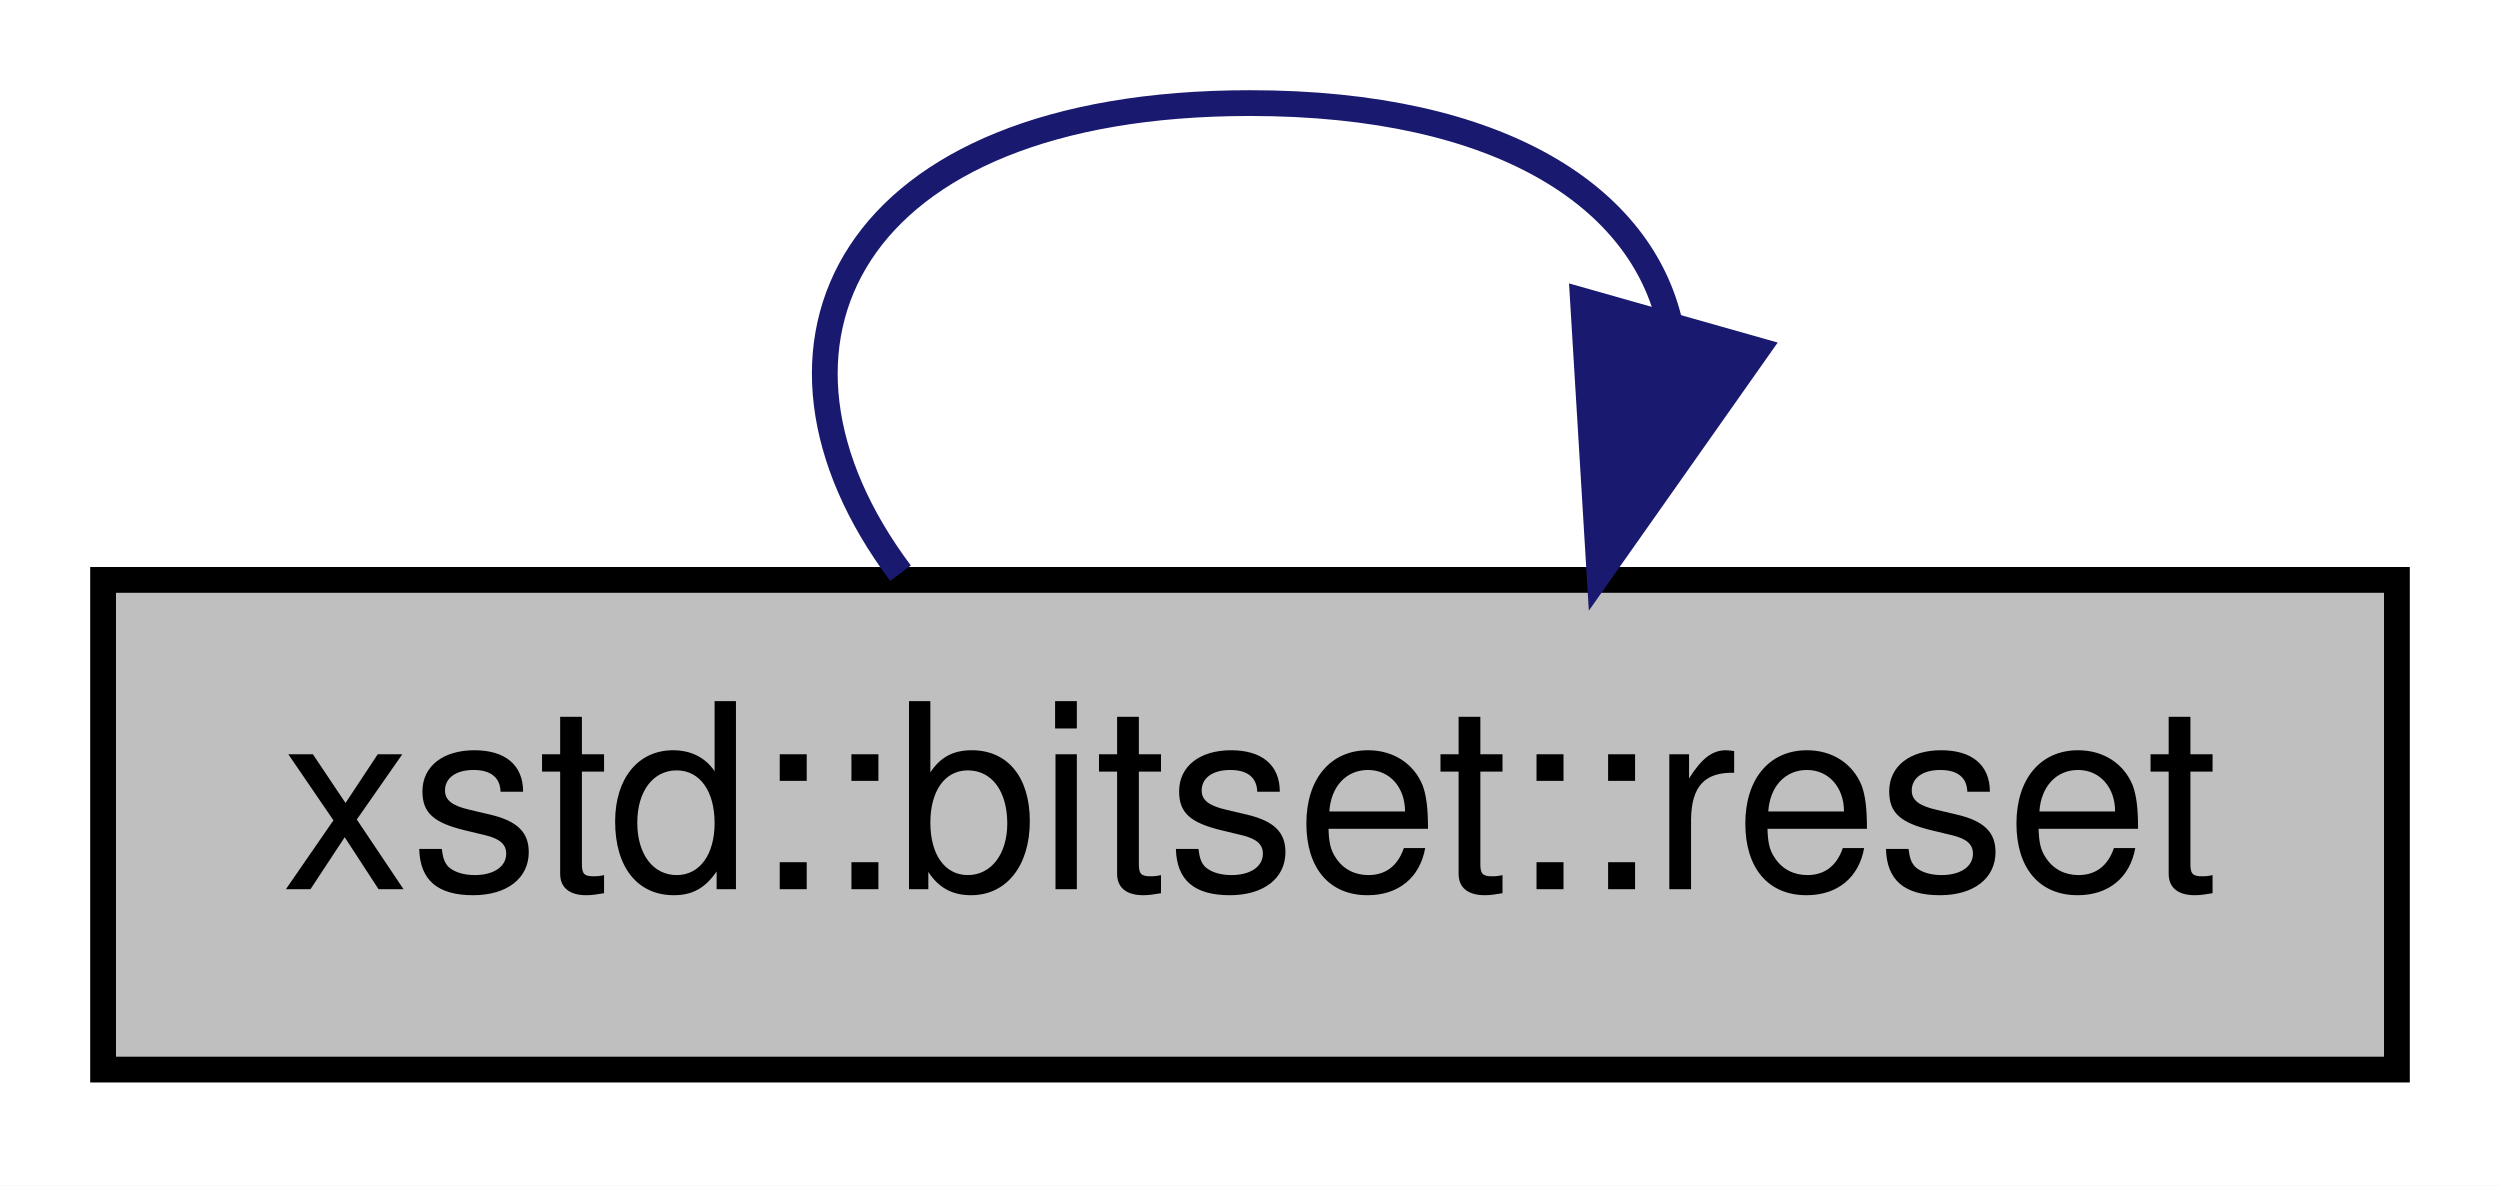
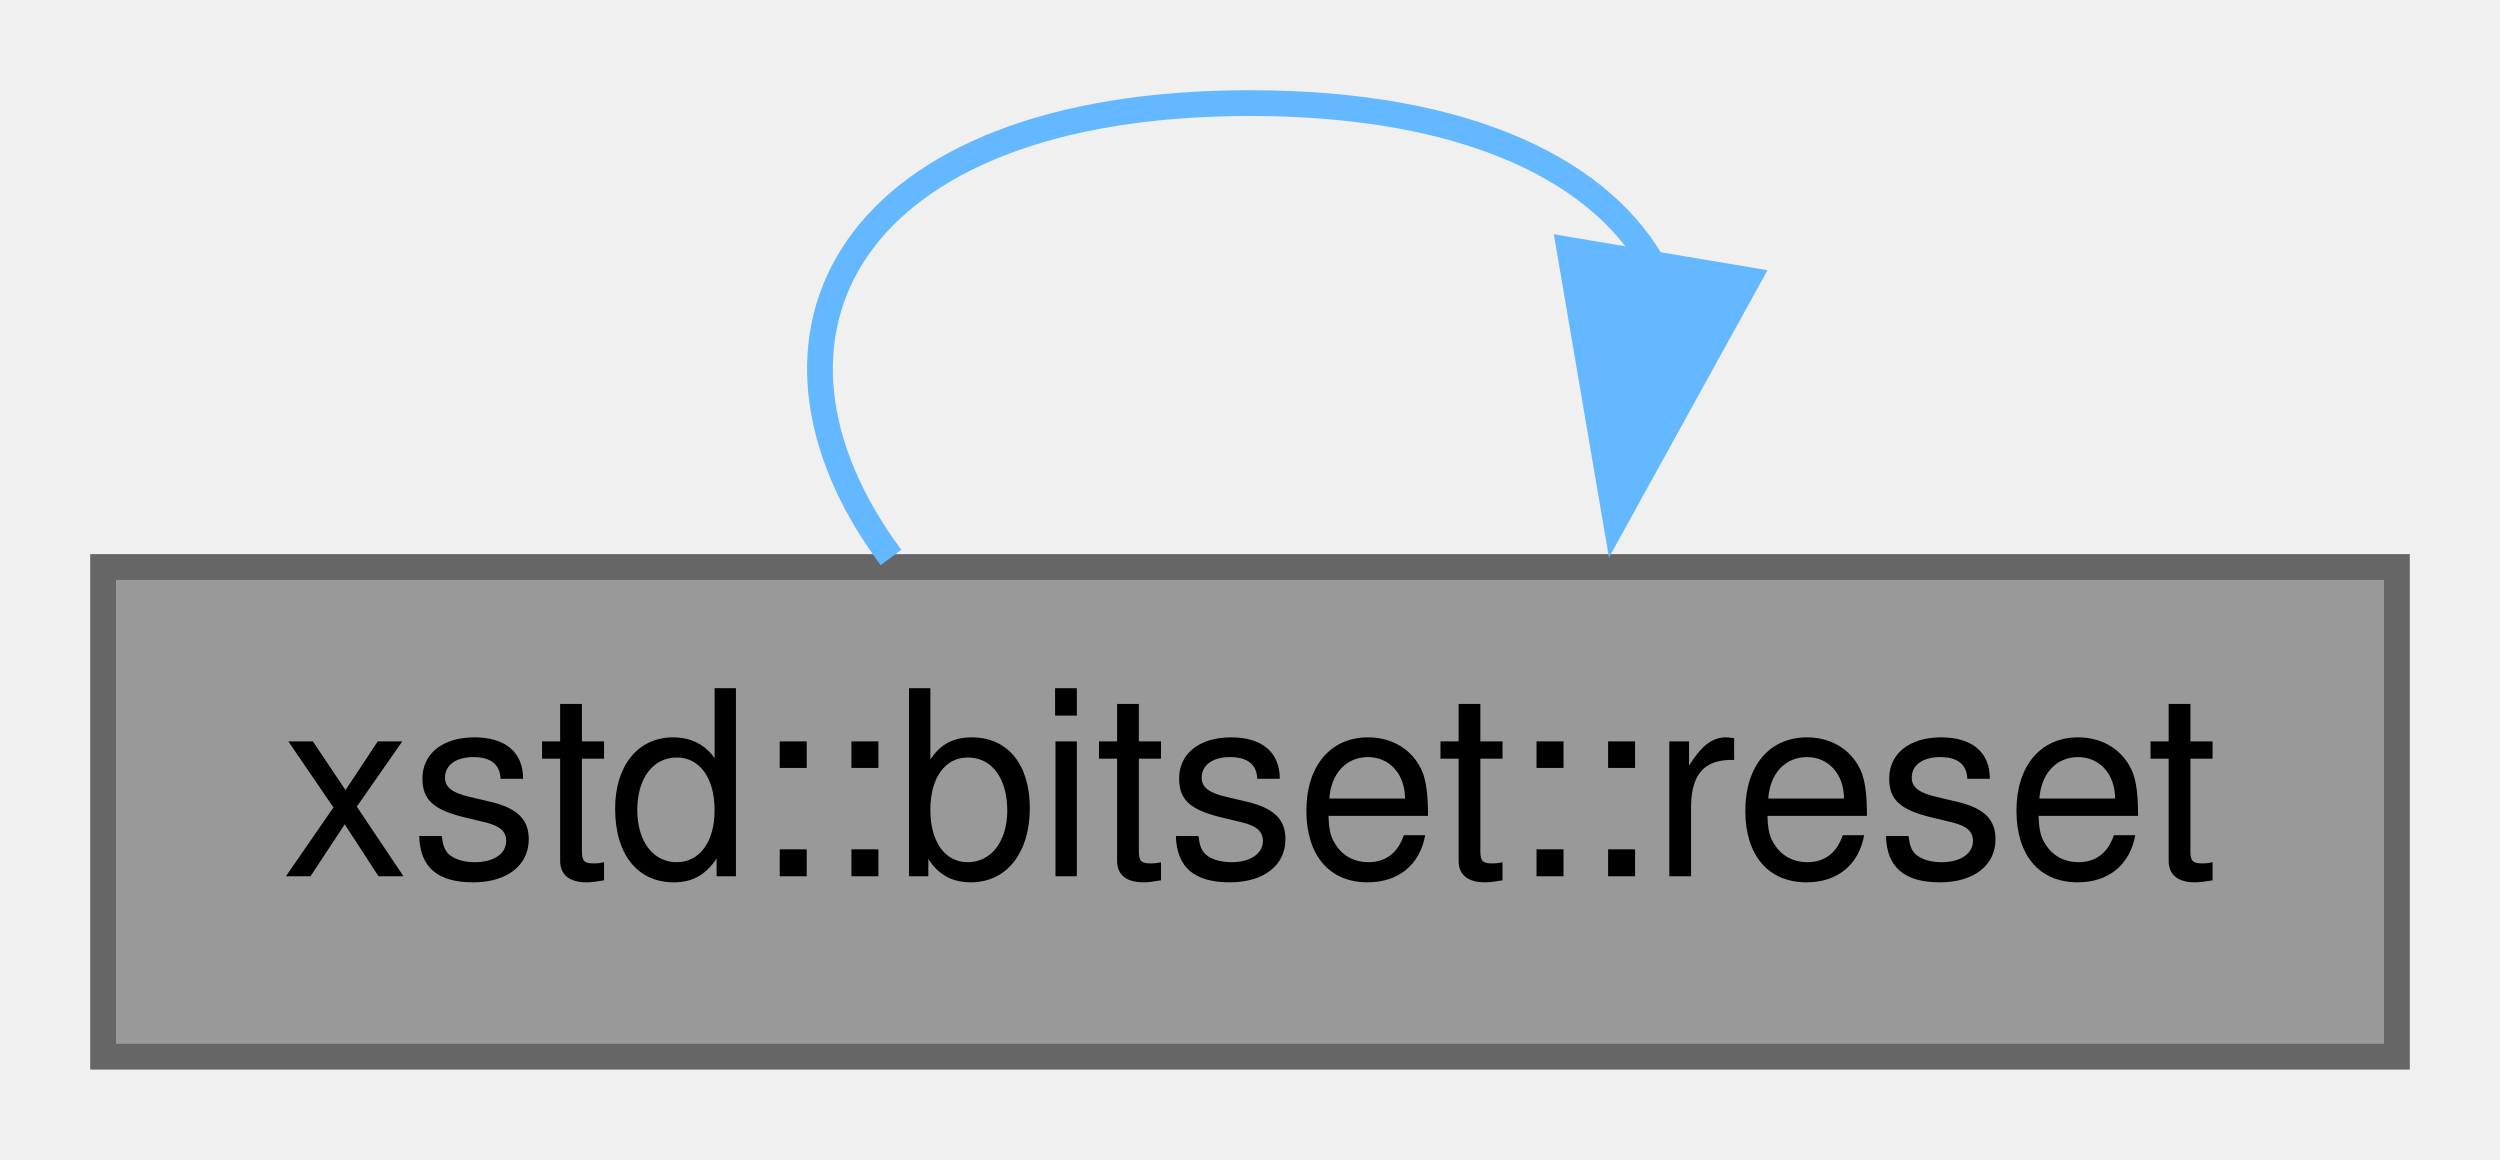
- <svg xmlns="http://www.w3.org/2000/svg" xmlns:xlink="http://www.w3.org/1999/xlink" width="97pt" height="46pt" viewBox="0.00 0.00 97.00 46.00">
-   <g id="graph0" class="graph" transform="scale(1 1) rotate(0) translate(4 42)">
-     <polygon fill="white" stroke="transparent" points="-4,4 -4,-42 93,-42 93,4 -4,4" />
+ <svg xmlns="http://www.w3.org/2000/svg" xmlns:xlink="http://www.w3.org/1999/xlink" width="97pt" height="45pt" viewBox="0.00 0.00 97.00 45.00">
+   <g id="graph0" class="graph" transform="scale(1 1) rotate(0) translate(4 41)">
    <g id="node1" class="node">
      <g id="a_node1">
        <a xlink:title=" ">
-           <polygon fill="#bfbfbf" stroke="black" points="0,-0.5 0,-19.5 89,-19.5 89,-0.5 0,-0.5" />
-           <text text-anchor="middle" x="44.5" y="-7.5" font-family="Helvetica,sans-Serif" font-size="10.00">xstd::bitset::reset</text>
+           <polygon fill="#999999" stroke="#666666" points="89,-19 0,-19 0,0 89,0 89,-19" />
+           <text text-anchor="middle" x="44.5" y="-7" font-family="Helvetica,sans-Serif" font-size="10.00">xstd::bitset::reset</text>
        </a>
      </g>
    </g>
    <g id="edge1" class="edge">
-       <path fill="none" stroke="midnightblue" d="M30.94,-19.76C24.34,-28.57 28.86,-38 44.5,-38 54.28,-38 59.71,-34.31 60.8,-29.4" />
-       <polygon fill="midnightblue" stroke="midnightblue" points="64.16,-28.42 58.06,-19.76 57.42,-30.33 64.16,-28.42" />
+       <path fill="none" stroke="#63b8ff" d="M30.57,-19.37C24.21,-27.94 28.86,-37 44.5,-37 53.06,-37 58.32,-34.29 60.3,-30.43" />
+       <polygon fill="#63b8ff" stroke="#63b8ff" points="63.8,-30.14 58.68,-20.86 56.9,-31.3 63.8,-30.14" />
    </g>
  </g>
</svg>
